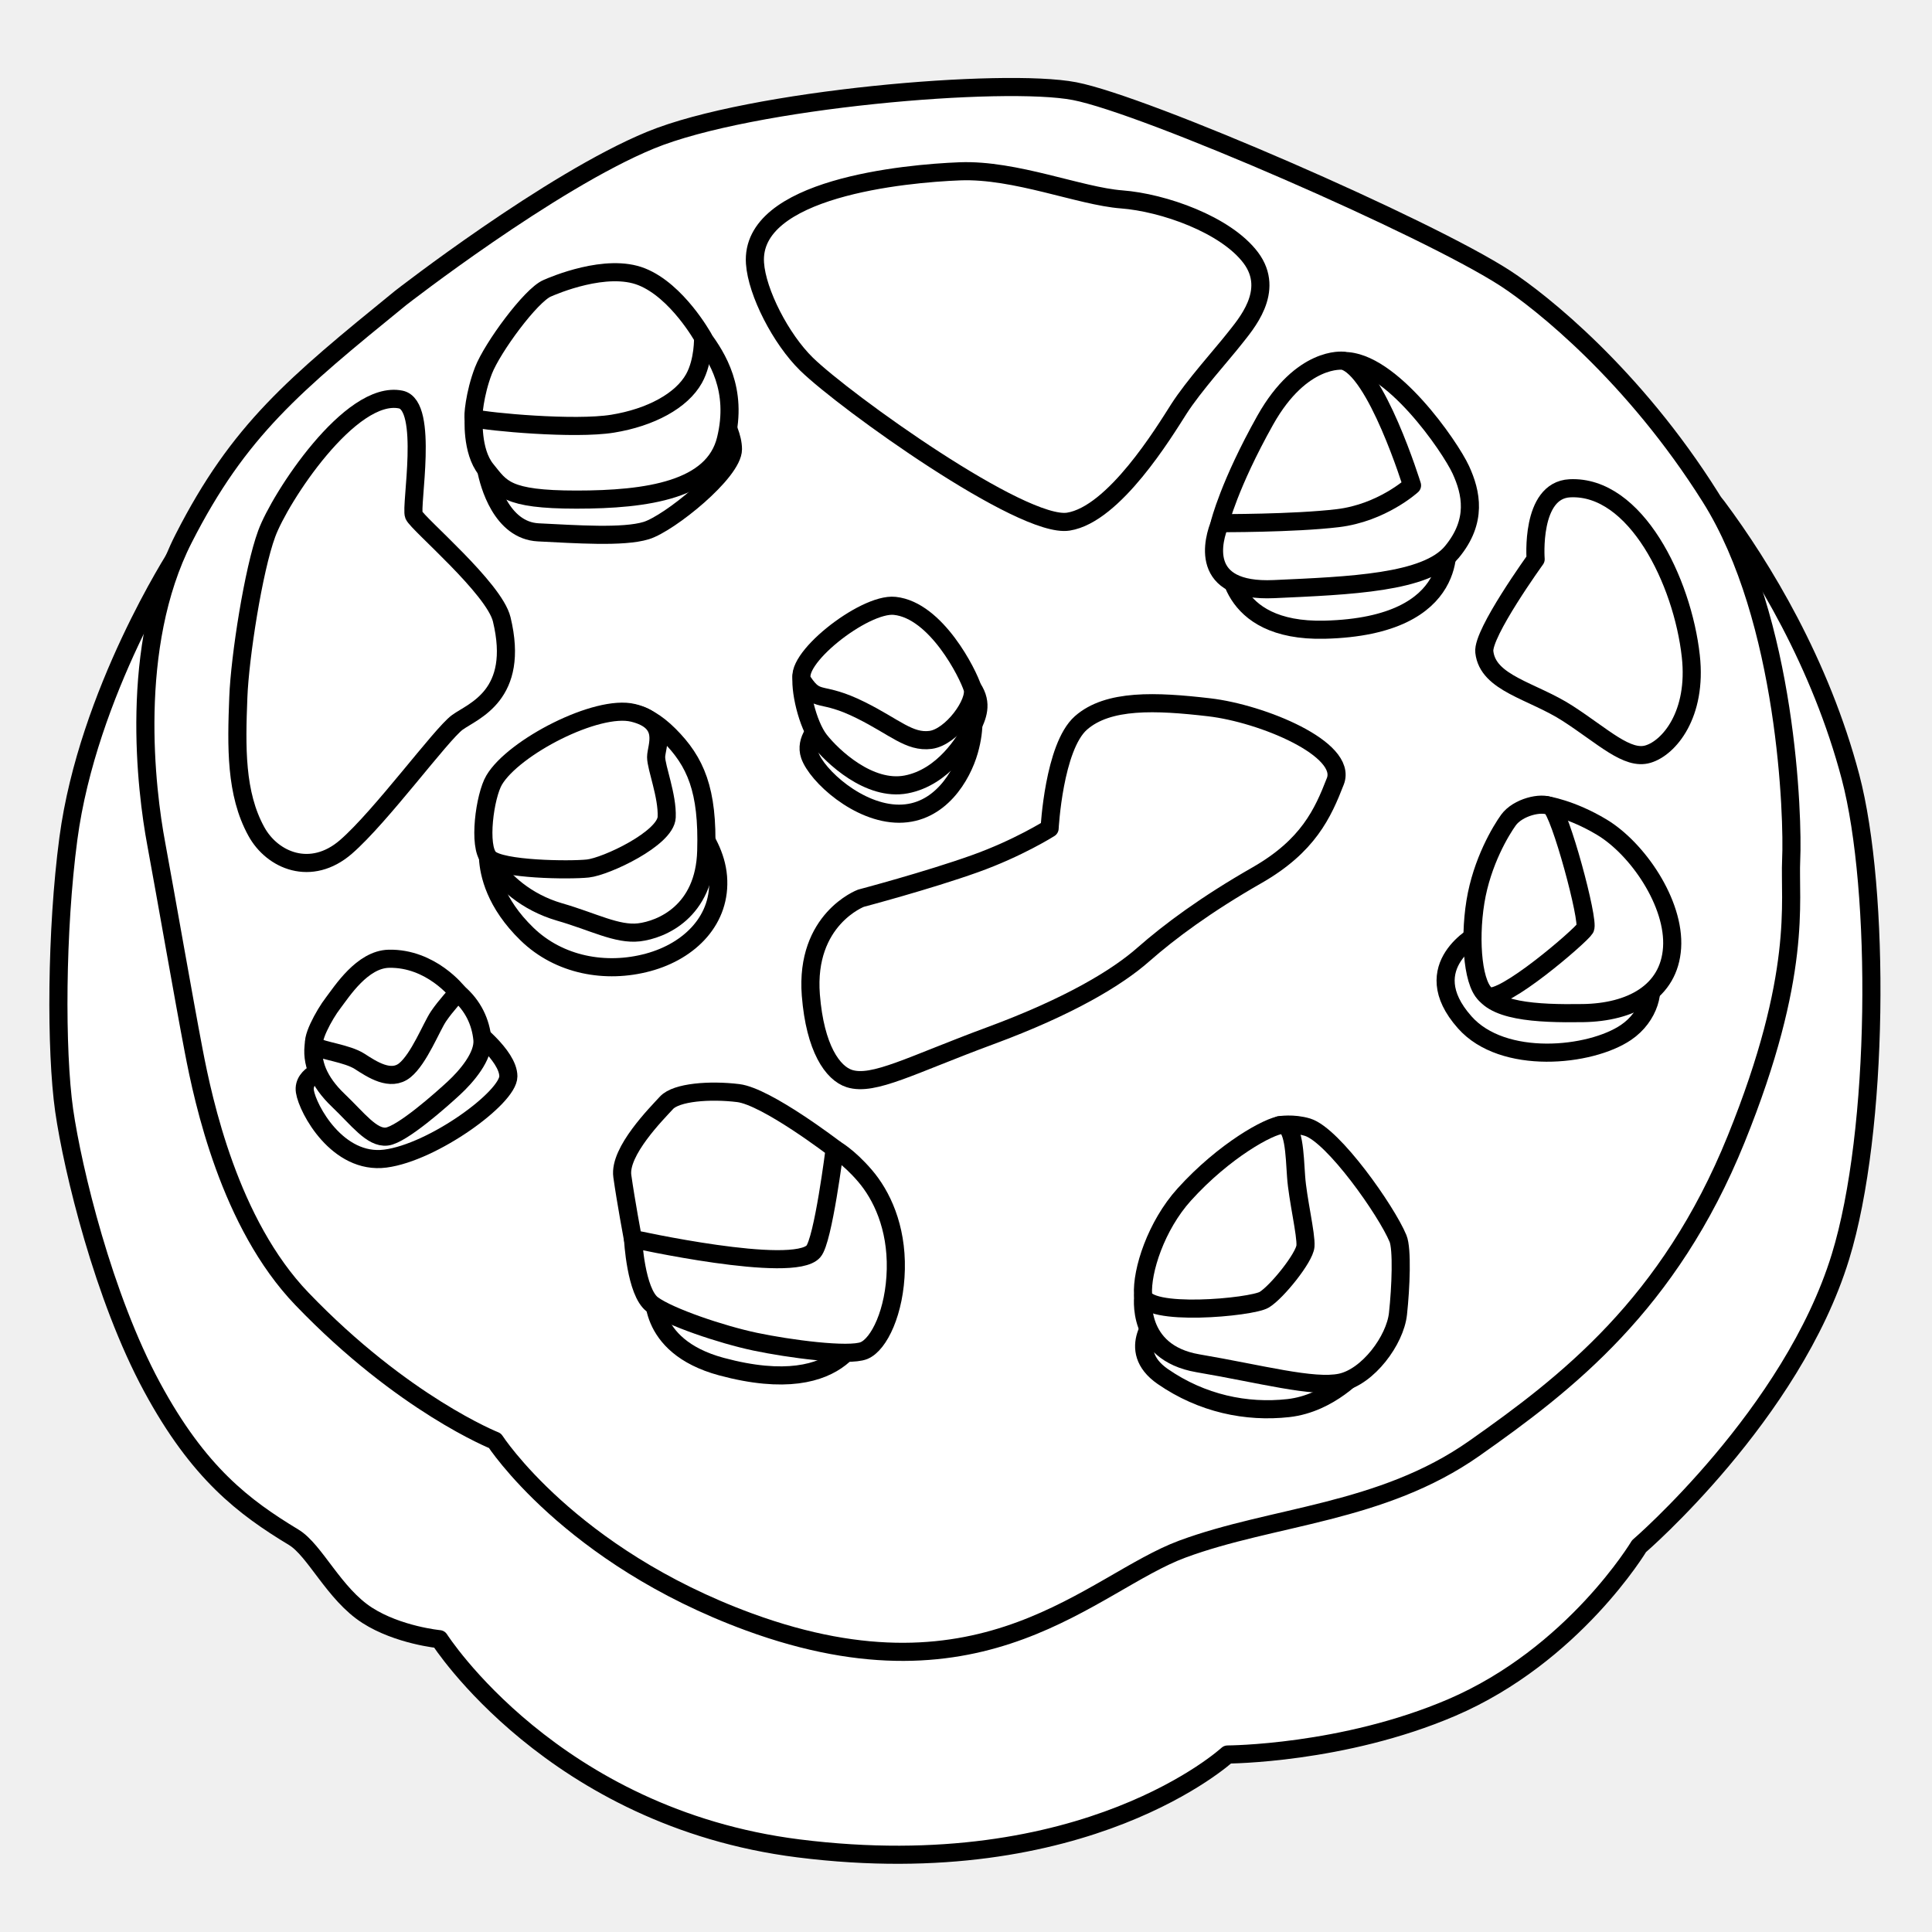
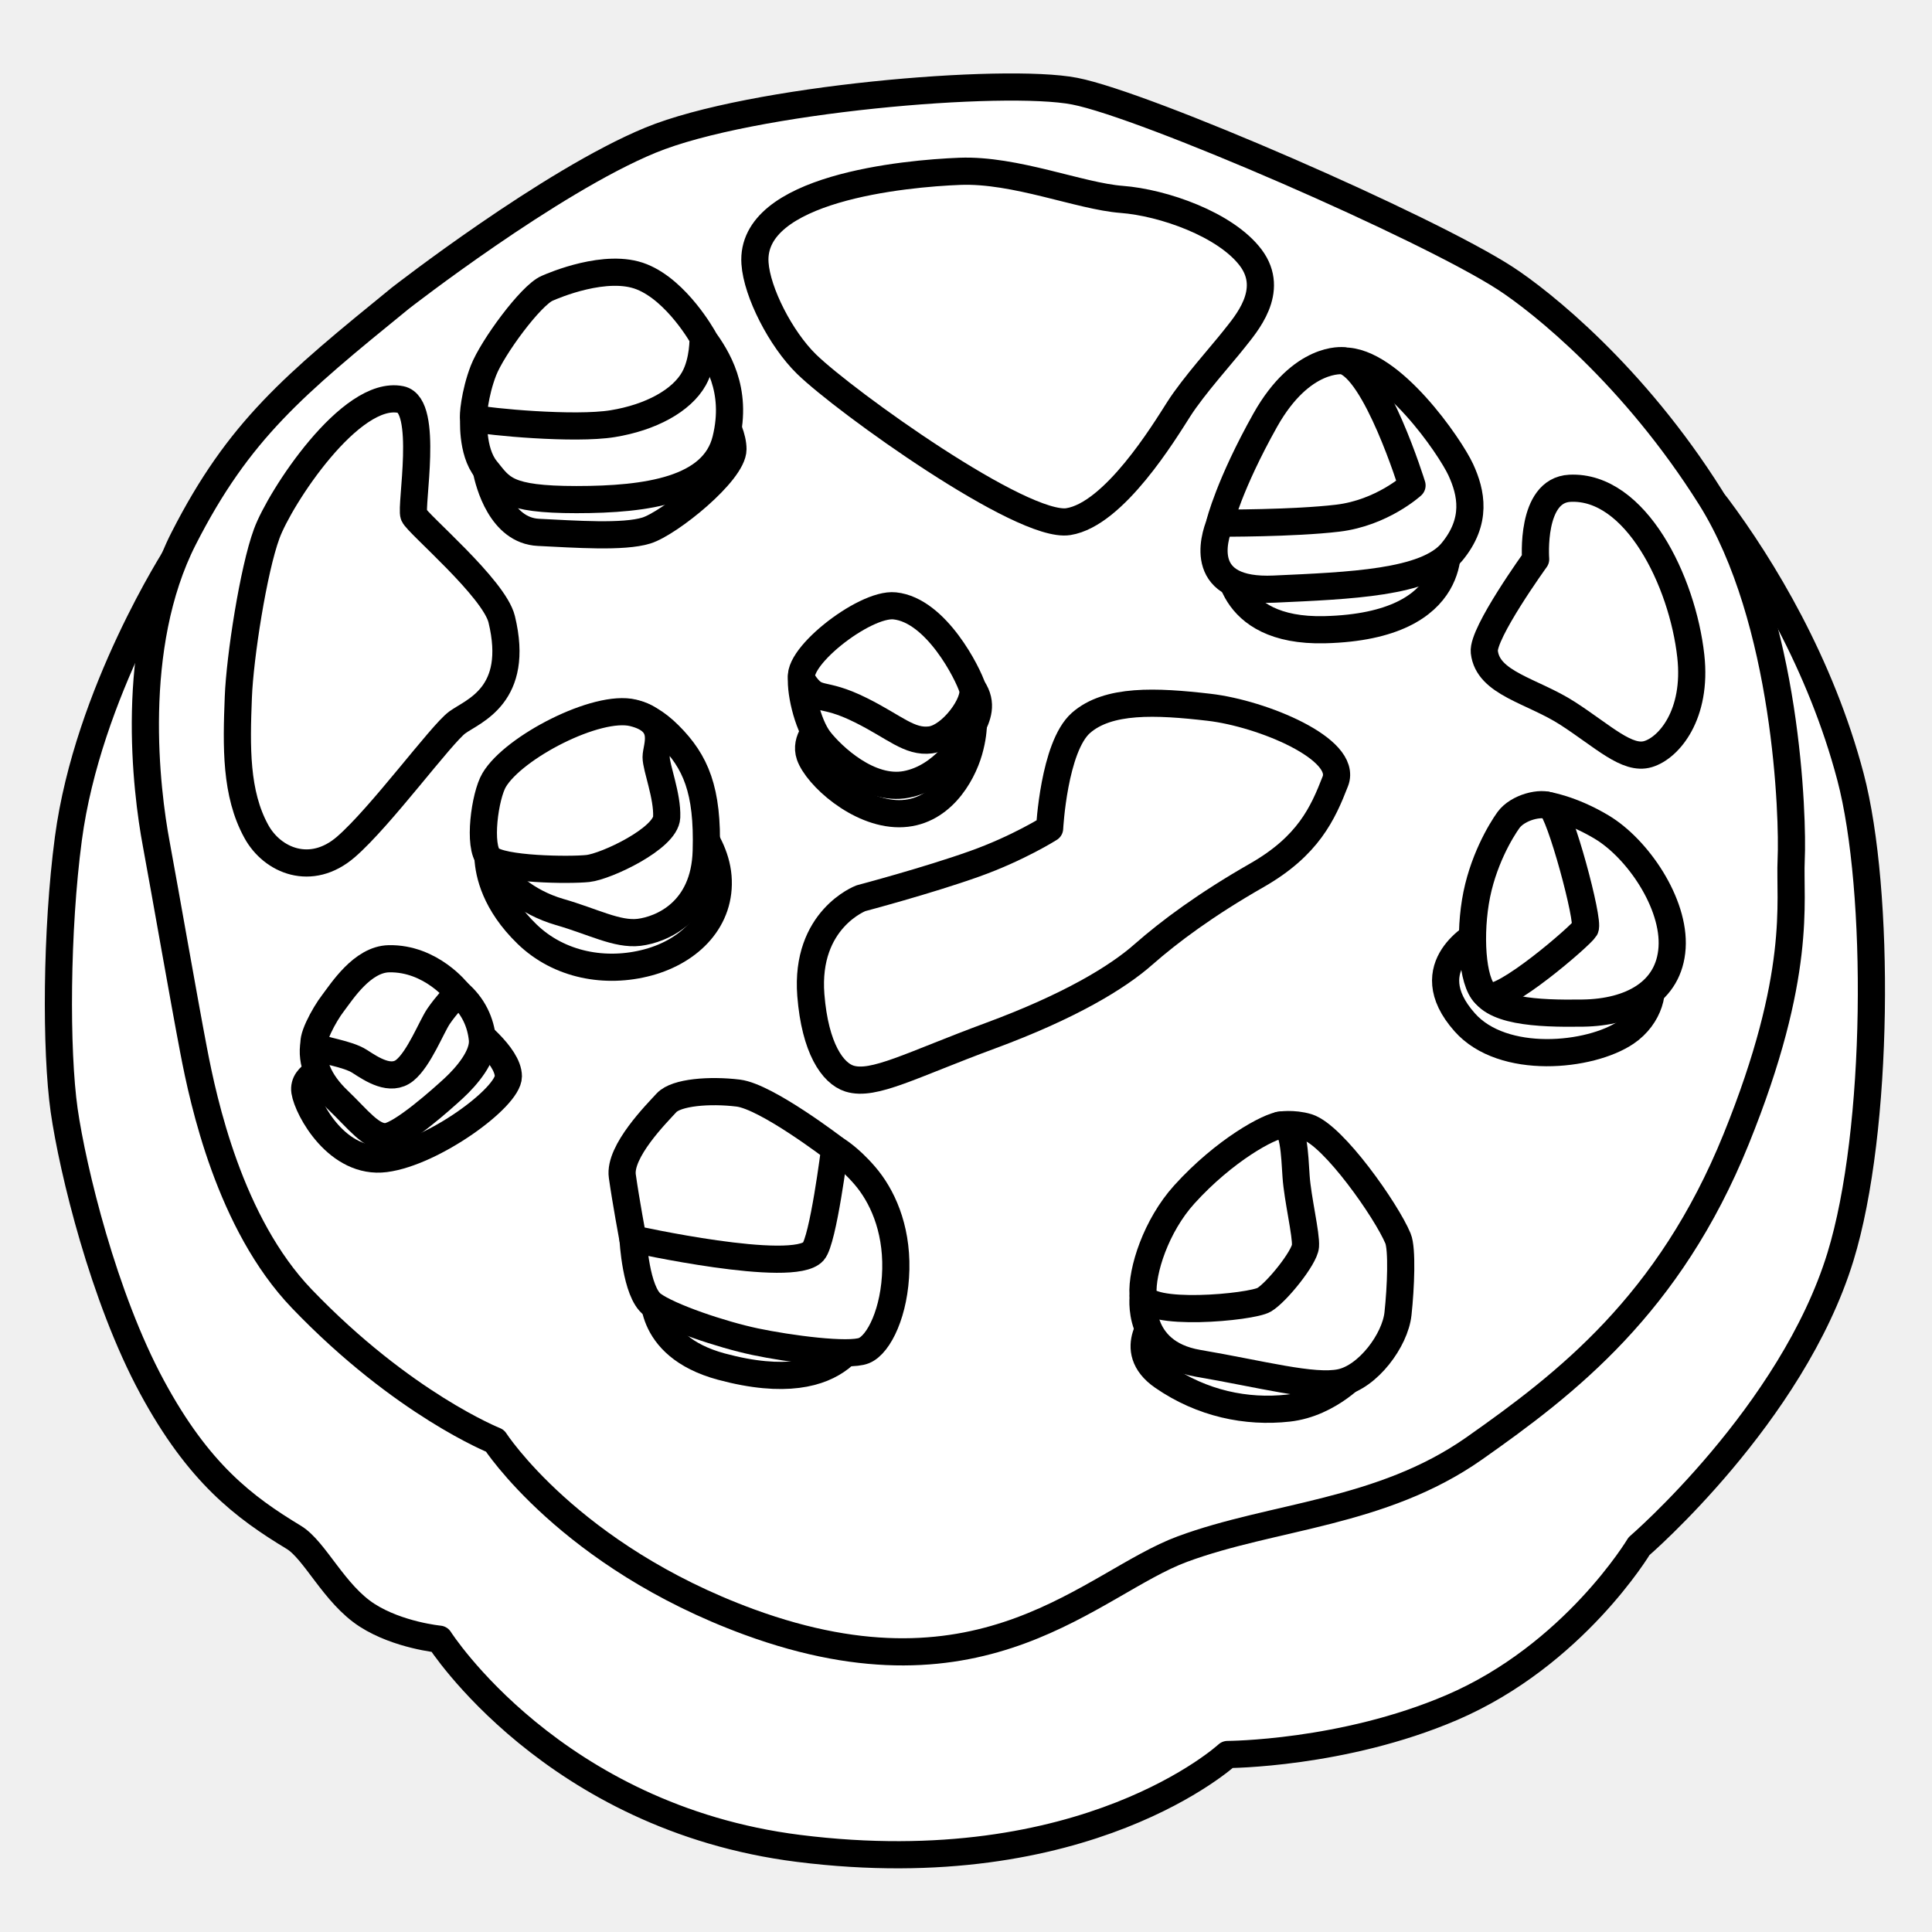
<svg xmlns="http://www.w3.org/2000/svg" version="1.1" id="Layer_3" x="0px" y="0px" viewBox="0 0 128 128" style="enable-background:new 0 0 128 128;" xml:space="preserve">
-   <path d="M15.99,35.76l-4.26,0.98c0,0-5.91,9.12-7.2,18.82c-0.81,6.09-0.84,14.04-0.28,18  c0.57,3.96,2.61,12.39,5.82,18.33c3.09,5.72,6.1,7.97,9.39,9.96c1.41,0.85,2.67,3.76,4.87,5.17c2.06,1.32,4.78,1.58,4.78,1.58  s7.52,11.81,23.79,13.86c19.09,2.4,28.43-6.22,28.43-6.22s7.64-0.02,14.85-3.11c8.09-3.47,12.41-10.69,12.41-10.69  s10.13-8.72,13.34-19.16c2.58-8.38,2.65-24.31,0.67-31.81c-1.98-7.5-5.81-13.85-8.85-17.92c-2.42-3.24-29.44-17.6-32.7-18.88  c-3.25-1.27-33.52-3.25-34.65-2.4C45.27,13.13,15.99,35.76,15.99,35.76z" fill="#ffffff" stroke="#000000" stroke-width="1.2" stroke-linecap="round" stroke-linejoin="round" />
+   <path d="M15.99,35.76l-4.26,0.98c0,0-5.91,9.12-7.2,18.82c-0.81,6.09-0.84,14.04-0.28,18  c0.57,3.96,2.61,12.39,5.82,18.33c3.09,5.72,6.1,7.97,9.39,9.96c1.41,0.85,2.67,3.76,4.87,5.17c2.06,1.32,4.78,1.58,4.78,1.58  s7.52,11.81,23.79,13.86c19.09,2.4,28.43-6.22,28.43-6.22s7.64-0.02,14.85-3.11c8.09-3.47,12.41-10.69,12.41-10.69  s10.13-8.72,13.34-19.16c2.58-8.38,2.65-24.31,0.67-31.81c-1.98-7.5-5.81-13.85-8.85-17.92c-2.42-3.24-29.44-17.6-32.7-18.88  c-3.25-1.27-33.52-3.25-34.65-2.4C45.27,13.13,15.99,35.76,15.99,35.76z" fill="#ffffff" stroke="#000000" stroke-width="1.8" stroke-linecap="round" stroke-linejoin="round" />
  <radialGradient id="SVGID_1_" cx="64.164" cy="57.596" r="53.202" gradientUnits="userSpaceOnUse">
    <stop offset="0.507" style="stop-color:#F29F58" />
    <stop offset="0.715" style="stop-color:#F09D56" />
    <stop offset="0.826" style="stop-color:#EB9550" />
    <stop offset="0.914" style="stop-color:#E18745" />
    <stop offset="0.99" style="stop-color:#D47436" />
    <stop offset="1" style="stop-color:#D27133" />
  </radialGradient>
-   <path d="M26.53,19.75c-7.05,5.74-10.7,8.74-14.36,15.92S9.69,52.38,10.35,55.9  c0.65,3.52,1.83,10.31,2.48,13.7C13.48,73,15.21,81.06,20,86.05c6.71,6.99,12.79,9.4,12.79,9.4s4.93,7.64,16.84,12.01  c15.66,5.74,22.71-2.61,28.71-4.83c6-2.22,13.18-2.35,19.32-6.66c6.13-4.31,12.92-9.53,17.36-20.49s3.52-15.79,3.65-18.53  c0.13-2.74-0.26-15.92-5.35-24.01s-11.21-12.95-13.57-14.49c-5.22-3.39-23.86-11.5-28.55-12.41c-4.7-0.91-21.46,0.51-28.11,3.25  S26.53,19.75,26.53,19.75z" fill="#ffffff" stroke="#000000" stroke-width="1.2" stroke-linecap="round" stroke-linejoin="round" />
-   <path d="M56.28,71.46c-1.11-0.35-2.28-2-2.56-5.53c-0.39-5.03,3.32-6.42,3.32-6.42s4.42-1.17,7.53-2.28  c2.89-1.03,4.97-2.35,4.97-2.35s0.28-5.39,2.07-6.98c1.8-1.59,4.97-1.45,8.5-1.04c3.52,0.41,9.19,2.76,8.36,4.9  c-0.83,2.14-1.8,4.28-5.18,6.22c-3.38,1.93-5.8,3.73-7.53,5.25c-1.73,1.53-4.9,3.45-10.15,5.39S57.88,71.96,56.28,71.46z" fill="#ffffff" stroke="#000000" stroke-width="1.2" stroke-linecap="round" stroke-linejoin="round" />
-   <path d="M26.55,26.47c-3.32-0.68-8.01,6.51-8.88,8.89c-0.88,2.38-1.78,8.18-1.88,10.83  c-0.13,3.29-0.19,6.38,1.19,8.89c1.06,1.94,3.63,3.03,5.94,1.03c2.31-2,6.32-7.48,7.38-8.25s4.16-1.79,2.94-6.83  c-0.5-2.06-5.57-6.32-5.82-6.9C27.18,33.56,28.43,26.86,26.55,26.47z" fill="#ffffff" stroke="#000000" stroke-width="1.2" stroke-linecap="round" stroke-linejoin="round" />
-   <path d="M50.02,17.44c0.13,1.93,1.71,5.02,3.42,6.69c2.56,2.49,14.3,10.91,17.34,10.43s6.35-5.94,7.32-7.46  s2.9-3.66,3.66-4.63c0.76-0.97,2.76-3.18,1.11-5.39c-1.66-2.21-5.8-3.66-8.56-3.87c-2.76-0.21-7.05-2-10.71-1.86  C59.94,11.49,49.68,12.46,50.02,17.44z" fill="#ffffff" stroke="#000000" stroke-width="1.2" stroke-linecap="round" stroke-linejoin="round" />
-   <path d="M98.34,43.19c0.23,2.1,3.18,2.56,5.53,4.08s3.94,3.11,5.32,2.69c1.38-0.41,3.26-2.62,2.83-6.49  c-0.55-4.97-3.66-11.33-8.01-11.12c-2.63,0.13-2.27,4.7-2.27,4.7S98.2,41.95,98.34,43.19z" fill="#ffffff" stroke="#000000" stroke-width="1.2" stroke-linecap="round" stroke-linejoin="round" />
-   <path d="M41.47,30.23c0,0-9.43-0.06-9.26,0.88c0.18,0.94,1,4.04,3.46,4.16c2.46,0.12,5.63,0.35,7.15-0.12  c1.52-0.47,5.74-3.87,5.74-5.39s-1.7-3.75-1.7-3.75L41.47,30.23z" fill="#ffffff" stroke="#000000" stroke-width="1.2" stroke-linecap="round" stroke-linejoin="round" />
-   <path d="M54.94,47.52c0,0-0.11,0.07-0.27,0.2c-0.47,0.39-1.37,1.3-1.02,2.32c0.47,1.35,3.22,3.87,5.92,3.87  s4.16-2.52,4.63-4.16c0.47-1.64,0.23-2.64,0.23-2.64L54.94,47.52z" fill="#ffffff" stroke="#000000" stroke-width="1.2" stroke-linecap="round" stroke-linejoin="round" />
-   <path d="M33.91,55.2c0,0-1.64,0.59-1.58,1.64c0.06,1.05,0.47,2.99,2.58,5.04c2.13,2.07,5.22,2.64,8.03,1.88  c2.81-0.76,4.86-2.87,4.63-5.68c-0.23-2.81-2.93-4.98-2.93-4.98L33.91,55.2z" fill="#ffffff" stroke="#000000" stroke-width="1.2" stroke-linecap="round" stroke-linejoin="round" />
-   <path d="M21.78,70.73c0,0-1.76,0.41-1.58,1.58s2.17,4.86,5.33,4.45s8.15-4.04,8.15-5.45s-2.52-3.28-2.52-3.28  L21.78,70.73z" fill="#ffffff" stroke="#000000" stroke-width="1.2" stroke-linecap="round" stroke-linejoin="round" />
-   <path d="M43.34,85.38c0,0-0.65,3.78,4.45,5.16c8.5,2.29,9.38-2.87,9.38-2.87L43.34,85.38z" fill="#ffffff" stroke="#000000" stroke-width="1.2" stroke-linecap="round" stroke-linejoin="round" />
-   <path d="M76.73,87.13c0,0-2.28,2.28,0.31,4.07c2.59,1.79,5.54,2.4,8.32,2.09s4.68-2.53,4.68-2.53L76.73,87.13  z" fill="#ffffff" stroke="#000000" stroke-width="1.2" stroke-linecap="round" stroke-linejoin="round" />
-   <path d="M98.01,61.81c0,0-4.3,2.17-0.97,5.92c2.53,2.86,8.32,2.28,10.69,0.67c1.55-1.05,2.01-2.91,1.43-3.85  C108.57,63.61,98.01,61.81,98.01,61.81z" fill="#ffffff" stroke="#000000" stroke-width="1.2" stroke-linecap="round" stroke-linejoin="round" />
-   <path d="M81.37,36.97c0,0-0.23,4.91,6.39,4.75c9.26-0.23,8.09-5.98,8.09-5.98L81.37,36.97z" fill="#ffffff" stroke="#000000" stroke-width="1.2" stroke-linecap="round" stroke-linejoin="round" />
-   <path d="M85.65,30.82c0,0-4.34,2.7-4.81,3.81c-0.47,1.11-1.47,4.63,3.57,4.4c5.04-0.23,10.08-0.41,11.78-2.46  c1.7-2.05,1.29-3.93,0.59-5.45s-4.64-7.27-7.77-7.2C86.96,23.96,85.65,30.82,85.65,30.82z" fill="#ffffff" stroke="#000000" stroke-width="1.2" stroke-linecap="round" stroke-linejoin="round" />
-   <path d="M88.99,23.9c0,0-2.75-0.35-5.16,3.93c-2.4,4.28-3.02,6.83-3.02,6.83s4.89,0.02,7.82-0.33  c2.93-0.35,4.92-2.17,4.92-2.17S91.16,24.43,88.99,23.9z" fill="#ffffff" stroke="#000000" stroke-width="1.2" stroke-linecap="round" stroke-linejoin="round" />
-   <path d="M55.71,43.89c0,0-2.4-0.16-2.58,0.77c-0.18,0.94,0.35,3.33,1.17,4.38s3.28,3.4,5.74,2.93  c2.46-0.47,3.92-2.88,4.33-3.71c0.37-0.78,0.77-1.62,0.07-2.67C63.73,44.53,55.71,43.89,55.71,43.89z" fill="#ffffff" stroke="#000000" stroke-width="1.2" stroke-linecap="round" stroke-linejoin="round" />
-   <path d="M59.28,40.14c-2.04-0.22-6.96,3.69-6.08,5.03c0.98,1.47,1.15,0.54,3.85,1.89  c2.23,1.11,3.2,2.14,4.6,1.96s3.07-2.49,2.78-3.43C64.14,44.65,62.04,40.43,59.28,40.14z" fill="#ffffff" stroke="#000000" stroke-width="1.2" stroke-linecap="round" stroke-linejoin="round" />
-   <path d="M36.19,24.31l-4.8,3.32c0,0-0.18,2.25,0.82,3.48c1,1.23,1.29,1.99,5.98,1.99s9.08-0.64,9.9-3.98  c0.82-3.34-0.62-5.48-1.5-6.71C45.71,21.18,36.19,24.31,36.19,24.31z" fill="#ffffff" stroke="#000000" stroke-width="1.2" stroke-linecap="round" stroke-linejoin="round" />
-   <path d="M36.25,19.1c-1.08,0.46-3.63,3.93-4.22,5.45c-0.59,1.52-0.72,3.14-0.64,3.16  c0.97,0.24,6.68,0.77,9.2,0.36c2.52-0.41,4.57-1.52,5.39-2.99c0.65-1.17,0.6-2.72,0.6-2.72s-1.71-3.08-4.06-4.02  C40.18,17.4,36.66,18.92,36.25,19.1z" fill="#ffffff" stroke="#000000" stroke-width="1.2" stroke-linecap="round" stroke-linejoin="round" />
-   <path d="M32.23,55.42c0,0-0.4,0.61,0.36,1.78c0.76,1.17,2.25,2.57,4.48,3.22c2.23,0.64,3.81,1.52,5.27,1.35  c1.47-0.18,4.34-1.35,4.45-5.39c0.12-4.04-0.7-5.92-2.46-7.68s-3.03-1.46-3.03-1.46L32.23,55.42z" fill="#ffffff" stroke="#000000" stroke-width="1.2" stroke-linecap="round" stroke-linejoin="round" />
-   <path d="M32.74,51.68c-0.62,1.04-1.08,4.42-0.32,5.18c0.76,0.76,5.33,0.81,6.53,0.68  c1.21-0.13,5.16-1.99,5.22-3.4c0.06-1.41-0.7-3.28-0.7-3.98s0.88-2.34-1.52-2.93S34.02,49.51,32.74,51.68z" fill="#ffffff" stroke="#000000" stroke-width="1.2" stroke-linecap="round" stroke-linejoin="round" />
-   <path d="M24.82,66.86c0,0-3.77,0.93-4.01,2.22c-0.23,1.29,0.31,2.59,1.6,3.82c1.29,1.23,2.23,2.52,3.22,2.4  c1-0.12,3.63-2.46,4.45-3.22c0.82-0.76,1.99-2.11,1.88-3.22s-0.59-2.23-1.64-3.11C29.28,64.87,24.82,66.86,24.82,66.86z" fill="#ffffff" stroke="#000000" stroke-width="1.2" stroke-linecap="round" stroke-linejoin="round" />
-   <path d="M25.76,63.52c-1.76,0.04-3.11,2.17-3.69,2.93c-0.59,0.76-1.58,2.58-1.17,2.87  c0.41,0.29,2.11,0.47,2.93,1c0.82,0.53,2.05,1.35,2.99,0.59c0.94-0.76,1.76-2.87,2.23-3.57c0.47-0.7,1.29-1.58,1.29-1.58  S28.57,63.46,25.76,63.52z" fill="#ffffff" stroke="#000000" stroke-width="1.2" stroke-linecap="round" stroke-linejoin="round" />
-   <path d="M47.27,77.64c-0.35,0.41-5.33,4.45-5.33,4.45s0.18,3.52,1.29,4.34c1.11,0.82,4.57,1.99,6.8,2.46  c2.23,0.47,6.21,1,7.21,0.59c1-0.41,2.05-2.58,2.11-5.39c0.06-2.81-0.94-4.91-2.05-6.2c-1.11-1.29-2-1.77-2-1.77L47.27,77.64z" fill="#ffffff" stroke="#000000" stroke-width="1.2" stroke-linecap="round" stroke-linejoin="round" />
-   <path d="M53.89,82.91c0.65-0.73,1.41-6.8,1.41-6.8s-4.51-3.46-6.39-3.69c-1.88-0.23-4.1-0.06-4.75,0.64  c-0.64,0.7-3.16,3.22-2.93,4.86s0.7,4.16,0.7,4.16S52.54,84.44,53.89,82.91z" fill="#ffffff" stroke="#000000" stroke-width="1.2" stroke-linecap="round" stroke-linejoin="round" />
-   <path d="M75.75,85.8c0,0-0.57,3.8,3.61,4.52c4.18,0.71,7.65,1.66,9.46,1.28c1.81-0.38,3.61-2.8,3.8-4.56  c0.19-1.76,0.29-4.3,0-4.99c-0.76-1.83-4.28-6.84-5.99-7.37c-0.96-0.29-1.87-0.13-1.87-0.13L75.75,85.8z" fill="#ffffff" stroke="#000000" stroke-width="1.2" stroke-linecap="round" stroke-linejoin="round" />
-   <path d="M78.46,79.14c-1.87,2.07-2.83,5.06-2.73,6.64c0.1,1.49,7.19,0.84,8.03,0.33  c0.84-0.51,2.67-2.79,2.73-3.55s-0.52-3.14-0.62-4.61c-0.1-1.47-0.14-3.47-0.95-3.42C84.11,74.58,81.12,76.2,78.46,79.14z" fill="#ffffff" stroke="#000000" stroke-width="1.2" stroke-linecap="round" stroke-linejoin="round" />
-   <path d="M102.44,53.34c0,0,1.65,0.24,3.68,1.46c2.37,1.42,4.85,5.04,4.66,7.99s-2.76,4.28-5.89,4.33  S98.7,67,98.13,65.38C97.56,63.76,102.44,53.34,102.44,53.34z" fill="#ffffff" stroke="#000000" stroke-width="1.2" stroke-linecap="round" stroke-linejoin="round" />
-   <path d="M99.94,54.33c-0.49,0.68-1.76,2.76-2.19,5.42s-0.14,5.7,0.81,6.23c0.95,0.52,6.18-3.99,6.46-4.47  c0.29-0.48-1.67-7.75-2.29-8.08S100.56,53.48,99.94,54.33z" fill="#ffffff" stroke="#000000" stroke-width="1.2" stroke-linecap="round" stroke-linejoin="round" />
+   <path d="M26.53,19.75c-7.05,5.74-10.7,8.74-14.36,15.92S9.69,52.38,10.35,55.9  c0.65,3.52,1.83,10.31,2.48,13.7C13.48,73,15.21,81.06,20,86.05c6.71,6.99,12.79,9.4,12.79,9.4s4.93,7.64,16.84,12.01  c15.66,5.74,22.71-2.61,28.71-4.83c6-2.22,13.18-2.35,19.32-6.66c6.13-4.31,12.92-9.53,17.36-20.49s3.52-15.79,3.65-18.53  c0.13-2.74-0.26-15.92-5.35-24.01s-11.21-12.95-13.57-14.49c-5.22-3.39-23.86-11.5-28.55-12.41c-4.7-0.91-21.46,0.51-28.11,3.25  S26.53,19.75,26.53,19.75z" fill="#ffffff" stroke="#000000" stroke-width="1.8" stroke-linecap="round" stroke-linejoin="round" />
+   <path d="M56.28,71.46c-1.11-0.35-2.28-2-2.56-5.53c-0.39-5.03,3.32-6.42,3.32-6.42s4.42-1.17,7.53-2.28  c2.89-1.03,4.97-2.35,4.97-2.35s0.28-5.39,2.07-6.98c1.8-1.59,4.97-1.45,8.5-1.04c3.52,0.41,9.19,2.76,8.36,4.9  c-0.83,2.14-1.8,4.28-5.18,6.22c-3.38,1.93-5.8,3.73-7.53,5.25c-1.73,1.53-4.9,3.45-10.15,5.39S57.88,71.96,56.28,71.46z" fill="#ffffff" stroke="#000000" stroke-width="1.8" stroke-linecap="round" stroke-linejoin="round" />
+   <path d="M26.55,26.47c-3.32-0.68-8.01,6.51-8.88,8.89c-0.88,2.38-1.78,8.18-1.88,10.83  c-0.13,3.29-0.19,6.38,1.19,8.89c1.06,1.94,3.63,3.03,5.94,1.03c2.31-2,6.32-7.48,7.38-8.25s4.16-1.79,2.94-6.83  c-0.5-2.06-5.57-6.32-5.82-6.9C27.18,33.56,28.43,26.86,26.55,26.47z" fill="#ffffff" stroke="#000000" stroke-width="1.8" stroke-linecap="round" stroke-linejoin="round" />
+   <path d="M50.02,17.44c0.13,1.93,1.71,5.02,3.42,6.69c2.56,2.49,14.3,10.91,17.34,10.43s6.35-5.94,7.32-7.46  s2.9-3.66,3.66-4.63c0.76-0.97,2.76-3.18,1.11-5.39c-1.66-2.21-5.8-3.66-8.56-3.87c-2.76-0.21-7.05-2-10.71-1.86  C59.94,11.49,49.68,12.46,50.02,17.44z" fill="#ffffff" stroke="#000000" stroke-width="1.8" stroke-linecap="round" stroke-linejoin="round" />
+   <path d="M98.34,43.19c0.23,2.1,3.18,2.56,5.53,4.08s3.94,3.11,5.32,2.69c1.38-0.41,3.26-2.62,2.83-6.49  c-0.55-4.97-3.66-11.33-8.01-11.12c-2.63,0.13-2.27,4.7-2.27,4.7S98.2,41.95,98.34,43.19z" fill="#ffffff" stroke="#000000" stroke-width="1.8" stroke-linecap="round" stroke-linejoin="round" />
+   <path d="M41.47,30.23c0,0-9.43-0.06-9.26,0.88c0.18,0.94,1,4.04,3.46,4.16c2.46,0.12,5.63,0.35,7.15-0.12  c1.52-0.47,5.74-3.87,5.74-5.39s-1.7-3.75-1.7-3.75L41.47,30.23z" fill="#ffffff" stroke="#000000" stroke-width="1.8" stroke-linecap="round" stroke-linejoin="round" />
+   <path d="M54.94,47.52c0,0-0.11,0.07-0.27,0.2c-0.47,0.39-1.37,1.3-1.02,2.32c0.47,1.35,3.22,3.87,5.92,3.87  s4.16-2.52,4.63-4.16c0.47-1.64,0.23-2.64,0.23-2.64L54.94,47.52z" fill="#ffffff" stroke="#000000" stroke-width="1.8" stroke-linecap="round" stroke-linejoin="round" />
+   <path d="M33.91,55.2c0,0-1.64,0.59-1.58,1.64c0.06,1.05,0.47,2.99,2.58,5.04c2.13,2.07,5.22,2.64,8.03,1.88  c2.81-0.76,4.86-2.87,4.63-5.68c-0.23-2.81-2.93-4.98-2.93-4.98L33.91,55.2z" fill="#ffffff" stroke="#000000" stroke-width="1.8" stroke-linecap="round" stroke-linejoin="round" />
+   <path d="M21.78,70.73c0,0-1.76,0.41-1.58,1.58s2.17,4.86,5.33,4.45s8.15-4.04,8.15-5.45s-2.52-3.28-2.52-3.28  L21.78,70.73z" fill="#ffffff" stroke="#000000" stroke-width="1.8" stroke-linecap="round" stroke-linejoin="round" />
+   <path d="M43.34,85.38c0,0-0.65,3.78,4.45,5.16c8.5,2.29,9.38-2.87,9.38-2.87L43.34,85.38z" fill="#ffffff" stroke="#000000" stroke-width="1.8" stroke-linecap="round" stroke-linejoin="round" />
+   <path d="M76.73,87.13c0,0-2.28,2.28,0.31,4.07c2.59,1.79,5.54,2.4,8.32,2.09s4.68-2.53,4.68-2.53L76.73,87.13  z" fill="#ffffff" stroke="#000000" stroke-width="1.8" stroke-linecap="round" stroke-linejoin="round" />
+   <path d="M98.01,61.81c0,0-4.3,2.17-0.97,5.92c2.53,2.86,8.32,2.28,10.69,0.67c1.55-1.05,2.01-2.91,1.43-3.85  C108.57,63.61,98.01,61.81,98.01,61.81z" fill="#ffffff" stroke="#000000" stroke-width="1.8" stroke-linecap="round" stroke-linejoin="round" />
+   <path d="M81.37,36.97c0,0-0.23,4.91,6.39,4.75c9.26-0.23,8.09-5.98,8.09-5.98L81.37,36.97z" fill="#ffffff" stroke="#000000" stroke-width="1.8" stroke-linecap="round" stroke-linejoin="round" />
+   <path d="M85.65,30.82c0,0-4.34,2.7-4.81,3.81c-0.47,1.11-1.47,4.63,3.57,4.4c5.04-0.23,10.08-0.41,11.78-2.46  c1.7-2.05,1.29-3.93,0.59-5.45s-4.64-7.27-7.77-7.2C86.96,23.96,85.65,30.82,85.65,30.82z" fill="#ffffff" stroke="#000000" stroke-width="1.8" stroke-linecap="round" stroke-linejoin="round" />
+   <path d="M88.99,23.9c0,0-2.75-0.35-5.16,3.93c-2.4,4.28-3.02,6.83-3.02,6.83s4.89,0.02,7.82-0.33  c2.93-0.35,4.92-2.17,4.92-2.17S91.16,24.43,88.99,23.9z" fill="#ffffff" stroke="#000000" stroke-width="1.8" stroke-linecap="round" stroke-linejoin="round" />
+   <path d="M55.71,43.89c0,0-2.4-0.16-2.58,0.77c-0.18,0.94,0.35,3.33,1.17,4.38s3.28,3.4,5.74,2.93  c2.46-0.47,3.92-2.88,4.33-3.71c0.37-0.78,0.77-1.62,0.07-2.67C63.73,44.53,55.71,43.89,55.71,43.89z" fill="#ffffff" stroke="#000000" stroke-width="1.8" stroke-linecap="round" stroke-linejoin="round" />
+   <path d="M59.28,40.14c-2.04-0.22-6.96,3.69-6.08,5.03c0.98,1.47,1.15,0.54,3.85,1.89  c2.23,1.11,3.2,2.14,4.6,1.96s3.07-2.49,2.78-3.43C64.14,44.65,62.04,40.43,59.28,40.14z" fill="#ffffff" stroke="#000000" stroke-width="1.8" stroke-linecap="round" stroke-linejoin="round" />
+   <path d="M36.19,24.31l-4.8,3.32c0,0-0.18,2.25,0.82,3.48c1,1.23,1.29,1.99,5.98,1.99s9.08-0.64,9.9-3.98  c0.82-3.34-0.62-5.48-1.5-6.71C45.71,21.18,36.19,24.31,36.19,24.31z" fill="#ffffff" stroke="#000000" stroke-width="1.8" stroke-linecap="round" stroke-linejoin="round" />
+   <path d="M36.25,19.1c-1.08,0.46-3.63,3.93-4.22,5.45c-0.59,1.52-0.72,3.14-0.64,3.16  c0.97,0.24,6.68,0.77,9.2,0.36c2.52-0.41,4.57-1.52,5.39-2.99c0.65-1.17,0.6-2.72,0.6-2.72s-1.71-3.08-4.06-4.02  C40.18,17.4,36.66,18.92,36.25,19.1z" fill="#ffffff" stroke="#000000" stroke-width="1.8" stroke-linecap="round" stroke-linejoin="round" />
+   <path d="M32.23,55.42c0,0-0.4,0.61,0.36,1.78c0.76,1.17,2.25,2.57,4.48,3.22c2.23,0.64,3.81,1.52,5.27,1.35  c1.47-0.18,4.34-1.35,4.45-5.39c0.12-4.04-0.7-5.92-2.46-7.68s-3.03-1.46-3.03-1.46L32.23,55.42z" fill="#ffffff" stroke="#000000" stroke-width="1.8" stroke-linecap="round" stroke-linejoin="round" />
+   <path d="M32.74,51.68c-0.62,1.04-1.08,4.42-0.32,5.18c0.76,0.76,5.33,0.81,6.53,0.68  c1.21-0.13,5.16-1.99,5.22-3.4c0.06-1.41-0.7-3.28-0.7-3.98s0.88-2.34-1.52-2.93S34.02,49.51,32.74,51.68z" fill="#ffffff" stroke="#000000" stroke-width="1.8" stroke-linecap="round" stroke-linejoin="round" />
+   <path d="M24.82,66.86c0,0-3.77,0.93-4.01,2.22c-0.23,1.29,0.31,2.59,1.6,3.82c1.29,1.23,2.23,2.52,3.22,2.4  c1-0.12,3.63-2.46,4.45-3.22c0.82-0.76,1.99-2.11,1.88-3.22s-0.59-2.23-1.64-3.11C29.28,64.87,24.82,66.86,24.82,66.86z" fill="#ffffff" stroke="#000000" stroke-width="1.8" stroke-linecap="round" stroke-linejoin="round" />
+   <path d="M25.76,63.52c-1.76,0.04-3.11,2.17-3.69,2.93c-0.59,0.76-1.58,2.58-1.17,2.87  c0.41,0.29,2.11,0.47,2.93,1c0.82,0.53,2.05,1.35,2.99,0.59c0.94-0.76,1.76-2.87,2.23-3.57c0.47-0.7,1.29-1.58,1.29-1.58  S28.57,63.46,25.76,63.52z" fill="#ffffff" stroke="#000000" stroke-width="1.8" stroke-linecap="round" stroke-linejoin="round" />
+   <path d="M47.27,77.64c-0.35,0.41-5.33,4.45-5.33,4.45s0.18,3.52,1.29,4.34c1.11,0.82,4.57,1.99,6.8,2.46  c2.23,0.47,6.21,1,7.21,0.59c1-0.41,2.05-2.58,2.11-5.39c0.06-2.81-0.94-4.91-2.05-6.2c-1.11-1.29-2-1.77-2-1.77L47.27,77.64z" fill="#ffffff" stroke="#000000" stroke-width="1.8" stroke-linecap="round" stroke-linejoin="round" />
+   <path d="M53.89,82.91c0.65-0.73,1.41-6.8,1.41-6.8s-4.51-3.46-6.39-3.69c-1.88-0.23-4.1-0.06-4.75,0.64  c-0.64,0.7-3.16,3.22-2.93,4.86s0.7,4.16,0.7,4.16S52.54,84.44,53.89,82.91z" fill="#ffffff" stroke="#000000" stroke-width="1.8" stroke-linecap="round" stroke-linejoin="round" />
+   <path d="M75.75,85.8c0,0-0.57,3.8,3.61,4.52c4.18,0.71,7.65,1.66,9.46,1.28c1.81-0.38,3.61-2.8,3.8-4.56  c0.19-1.76,0.29-4.3,0-4.99c-0.76-1.83-4.28-6.84-5.99-7.37c-0.96-0.29-1.87-0.13-1.87-0.13L75.75,85.8z" fill="#ffffff" stroke="#000000" stroke-width="1.8" stroke-linecap="round" stroke-linejoin="round" />
+   <path d="M78.46,79.14c-1.87,2.07-2.83,5.06-2.73,6.64c0.1,1.49,7.19,0.84,8.03,0.33  c0.84-0.51,2.67-2.79,2.73-3.55s-0.52-3.14-0.62-4.61c-0.1-1.47-0.14-3.47-0.95-3.42C84.11,74.58,81.12,76.2,78.46,79.14z" fill="#ffffff" stroke="#000000" stroke-width="1.8" stroke-linecap="round" stroke-linejoin="round" />
+   <path d="M102.44,53.34c0,0,1.65,0.24,3.68,1.46c2.37,1.42,4.85,5.04,4.66,7.99s-2.76,4.28-5.89,4.33  S98.7,67,98.13,65.38C97.56,63.76,102.44,53.34,102.44,53.34z" fill="#ffffff" stroke="#000000" stroke-width="1.8" stroke-linecap="round" stroke-linejoin="round" />
+   <path d="M99.94,54.33c-0.49,0.68-1.76,2.76-2.19,5.42s-0.14,5.7,0.81,6.23c0.95,0.52,6.18-3.99,6.46-4.47  c0.29-0.48-1.67-7.75-2.29-8.08S100.56,53.48,99.94,54.33z" fill="#ffffff" stroke="#000000" stroke-width="1.8" stroke-linecap="round" stroke-linejoin="round" />
</svg>
